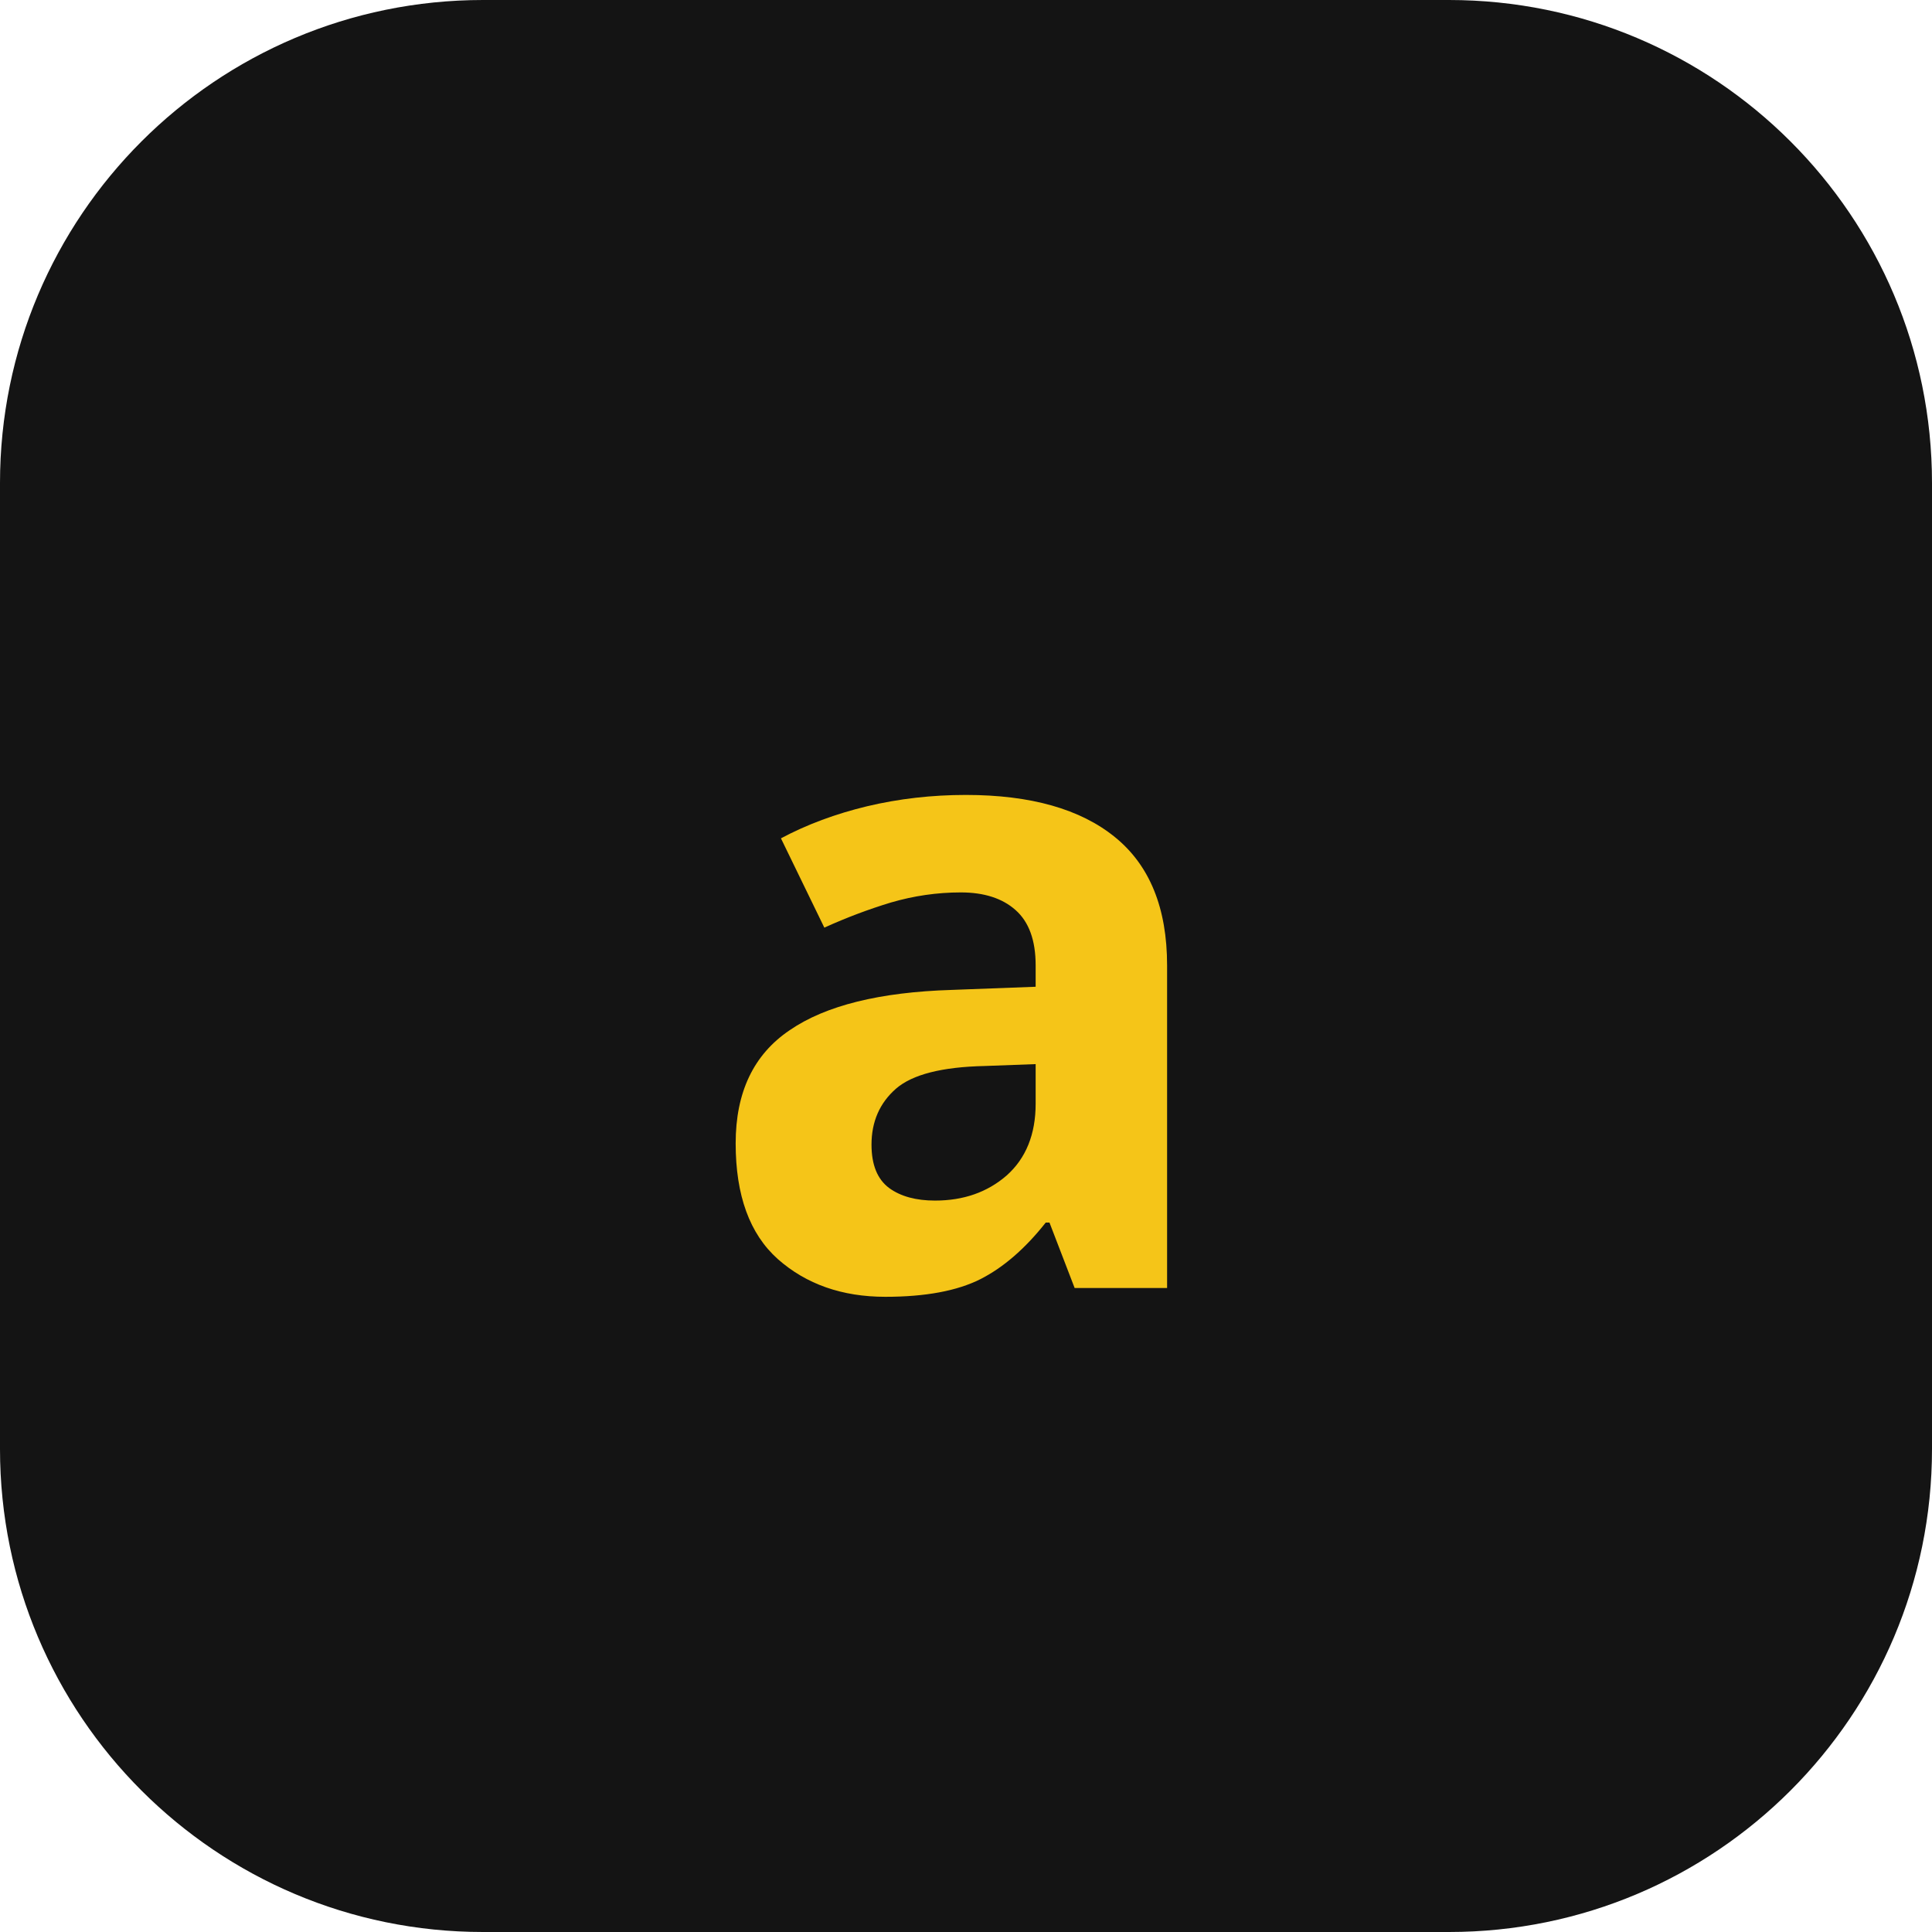
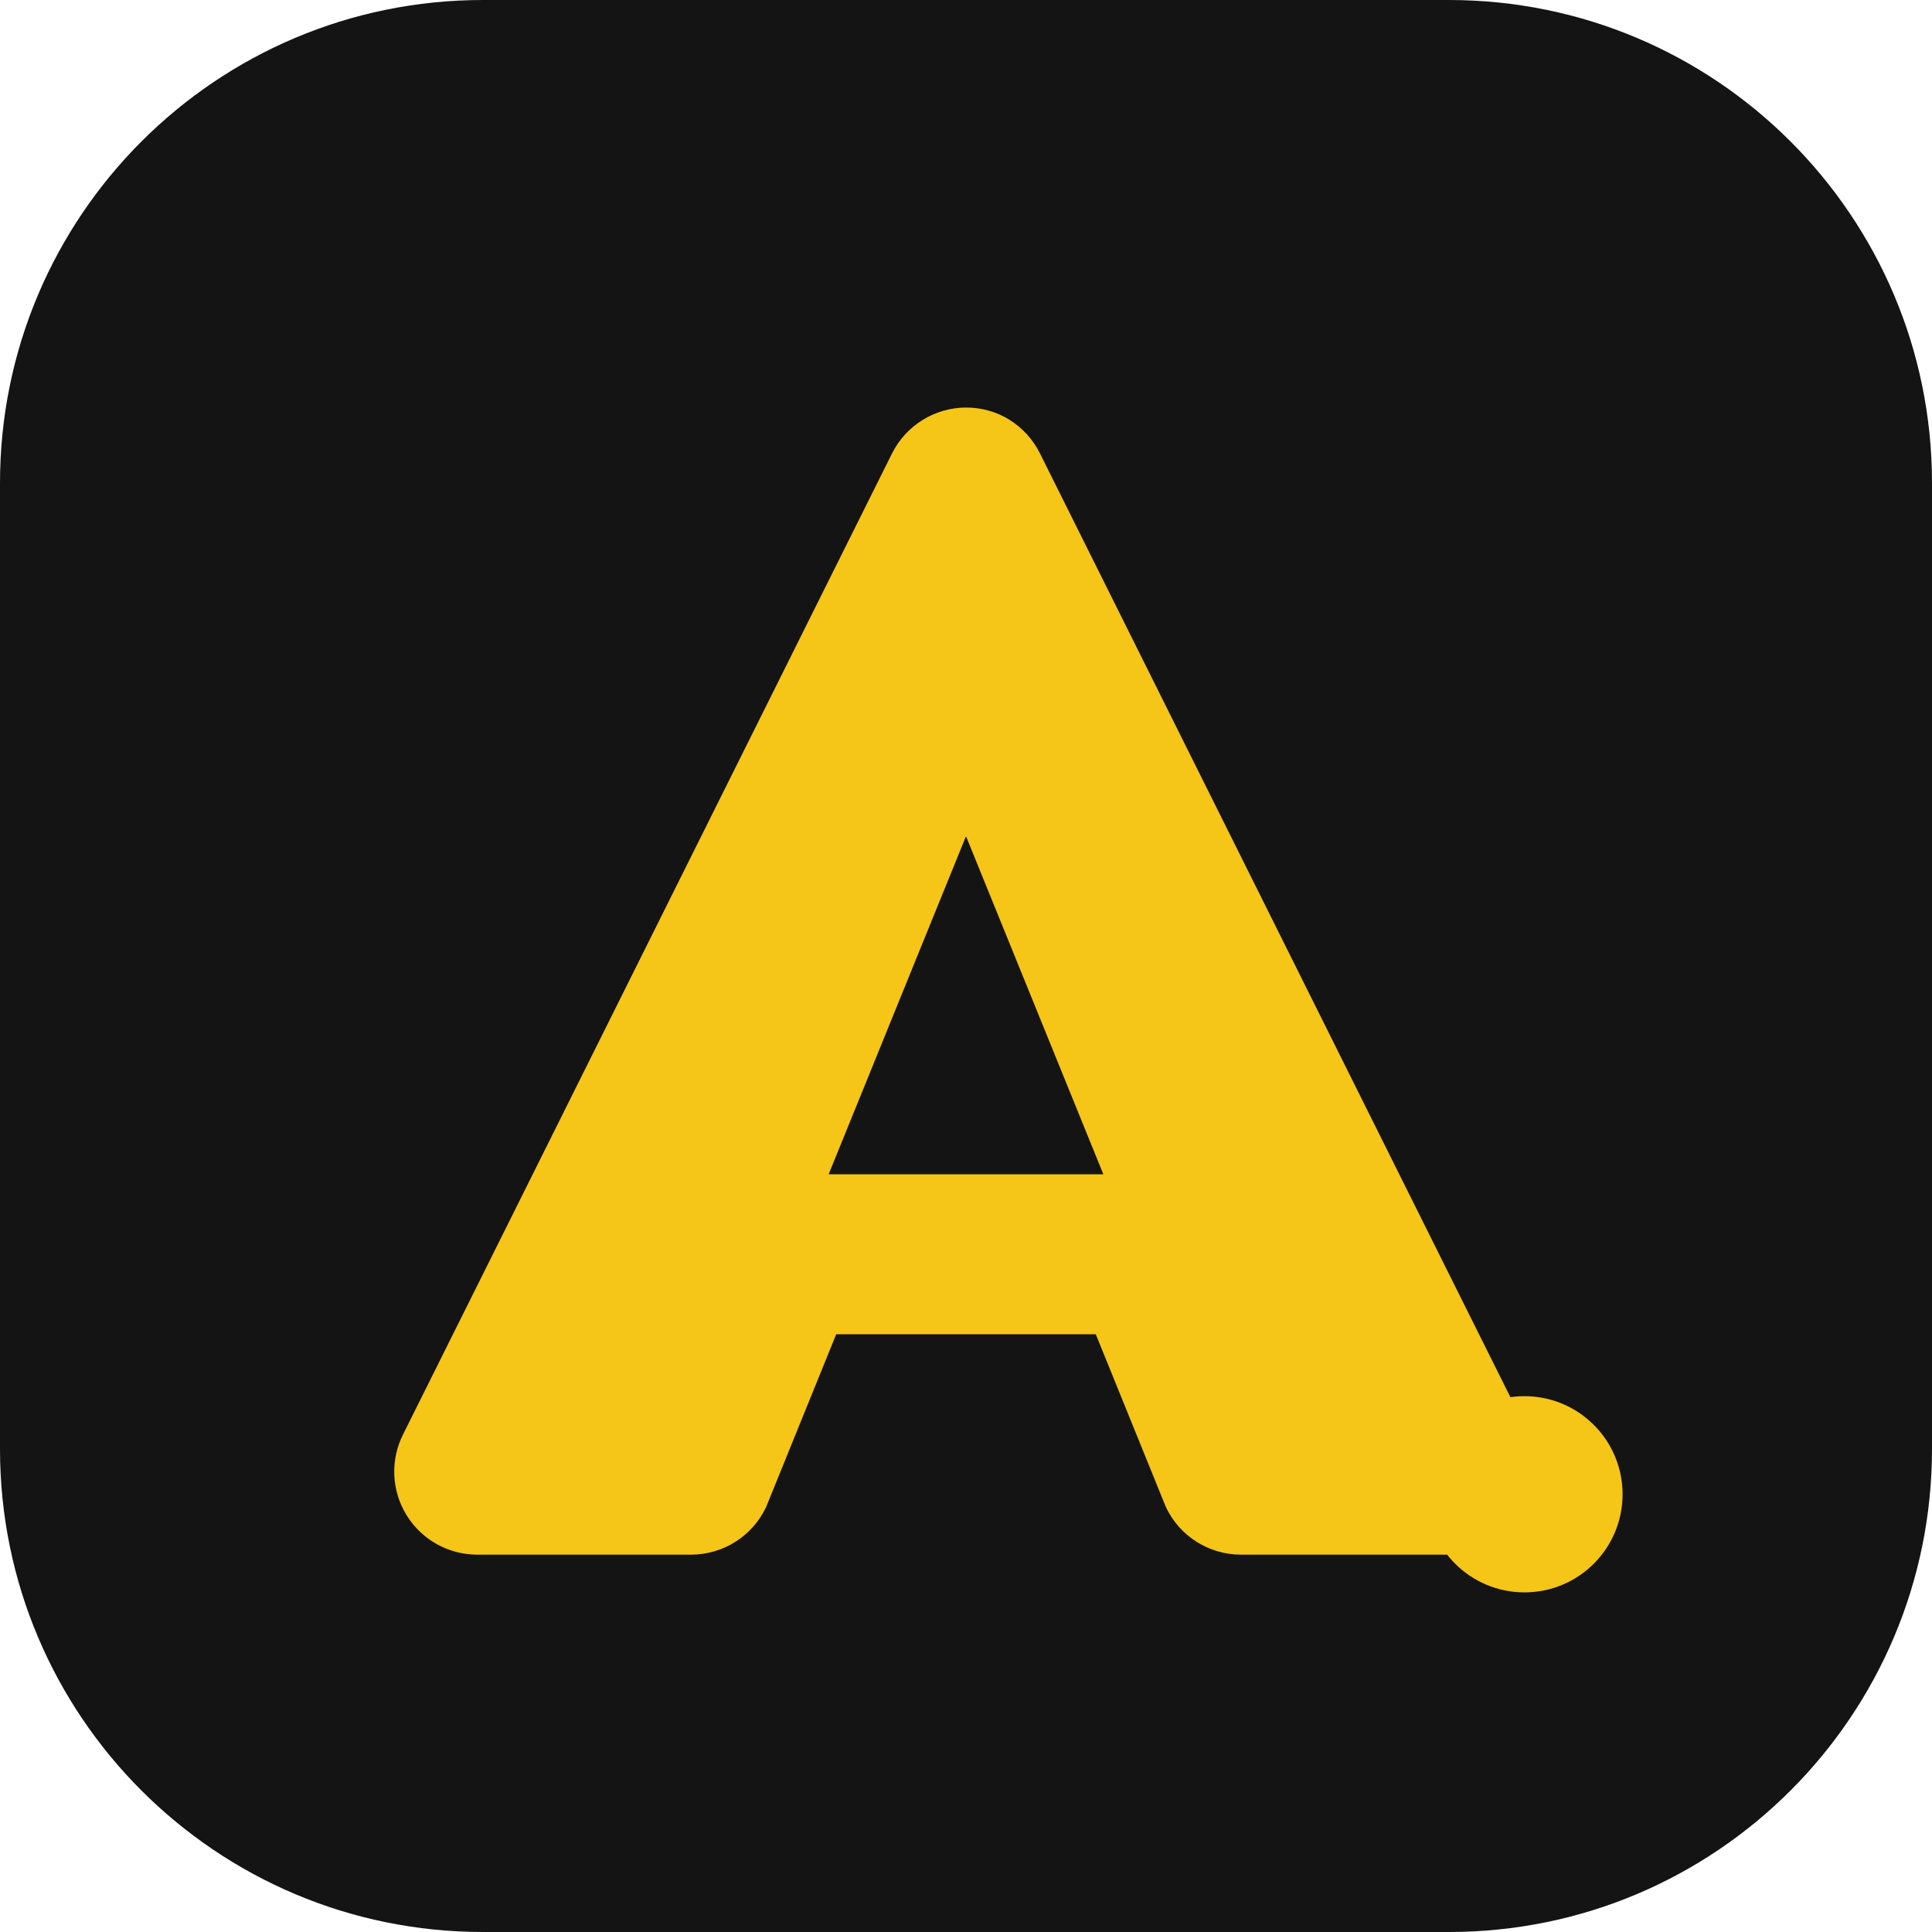
- <svg xmlns="http://www.w3.org/2000/svg" width="48" height="48" viewBox="0 0 48 48" fill="none">
-   <rect width="48" height="48" rx="12" fill="#141414" />
-   <text x="24" y="32" text-anchor="middle" font-family="ui-sans-serif,system-ui,sans-serif" font-size="22" font-weight="800" fill="#F5C518">a</text>
+ <svg xmlns="http://www.w3.org/2000/svg" viewBox="0 0 64 64" fill="none" role="img" aria-label="alkemart">
+   <rect width="64" height="64" rx="16" fill="#141414" />
+   <path fill="#F5C518" d="M32.0 13.5c1.05 0 1.98.58 2.45 1.52l16.2 32.5a2.75 2.75 0 0 1-2.45 3.98h-7.1a2.75 2.75 0 0 1-2.48-1.58L36.3 44.2H27.7l-2.32 5.72a2.75 2.75 0 0 1-2.48 1.58h-7.1a2.75 2.75 0 0 1-2.45-3.98l16.2-32.5A2.75 2.75 0 0 1 32 13.5Zm0 14.2-4.55 11.2h9.1L32 27.7Z" />
+   <circle cx="50.5" cy="49.5" r="3.25" fill="#F5C518" />
</svg>
